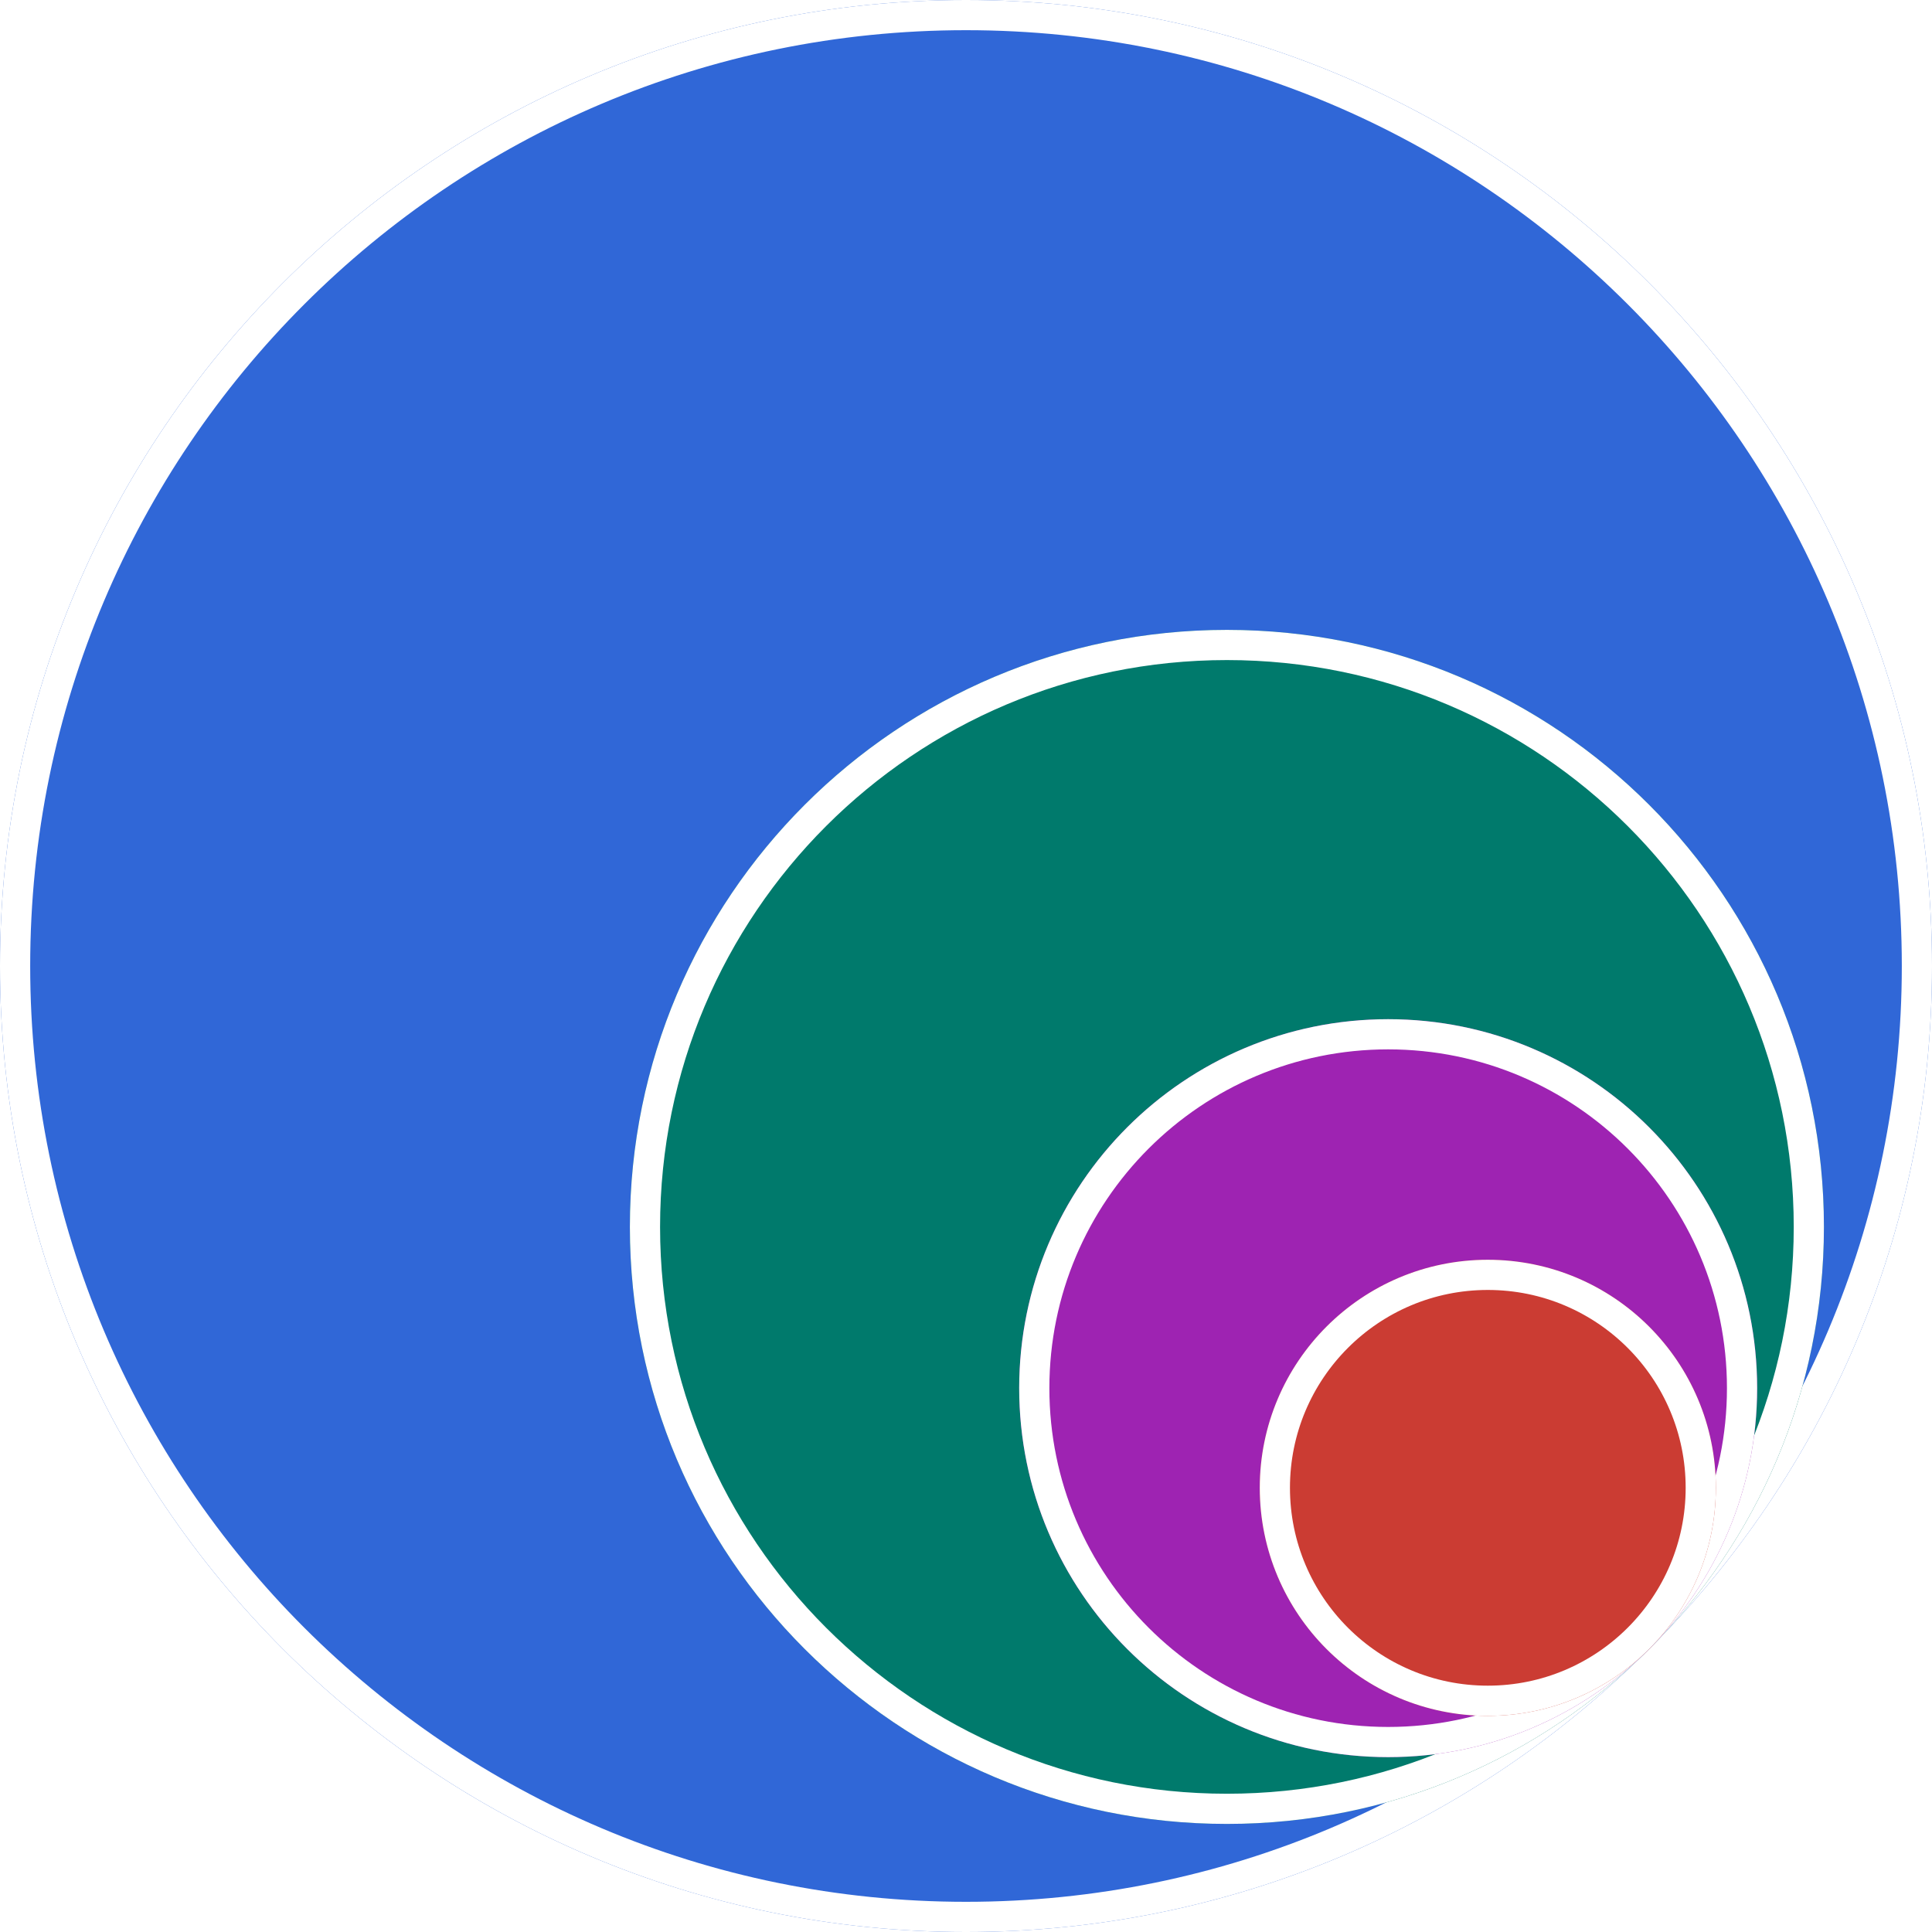
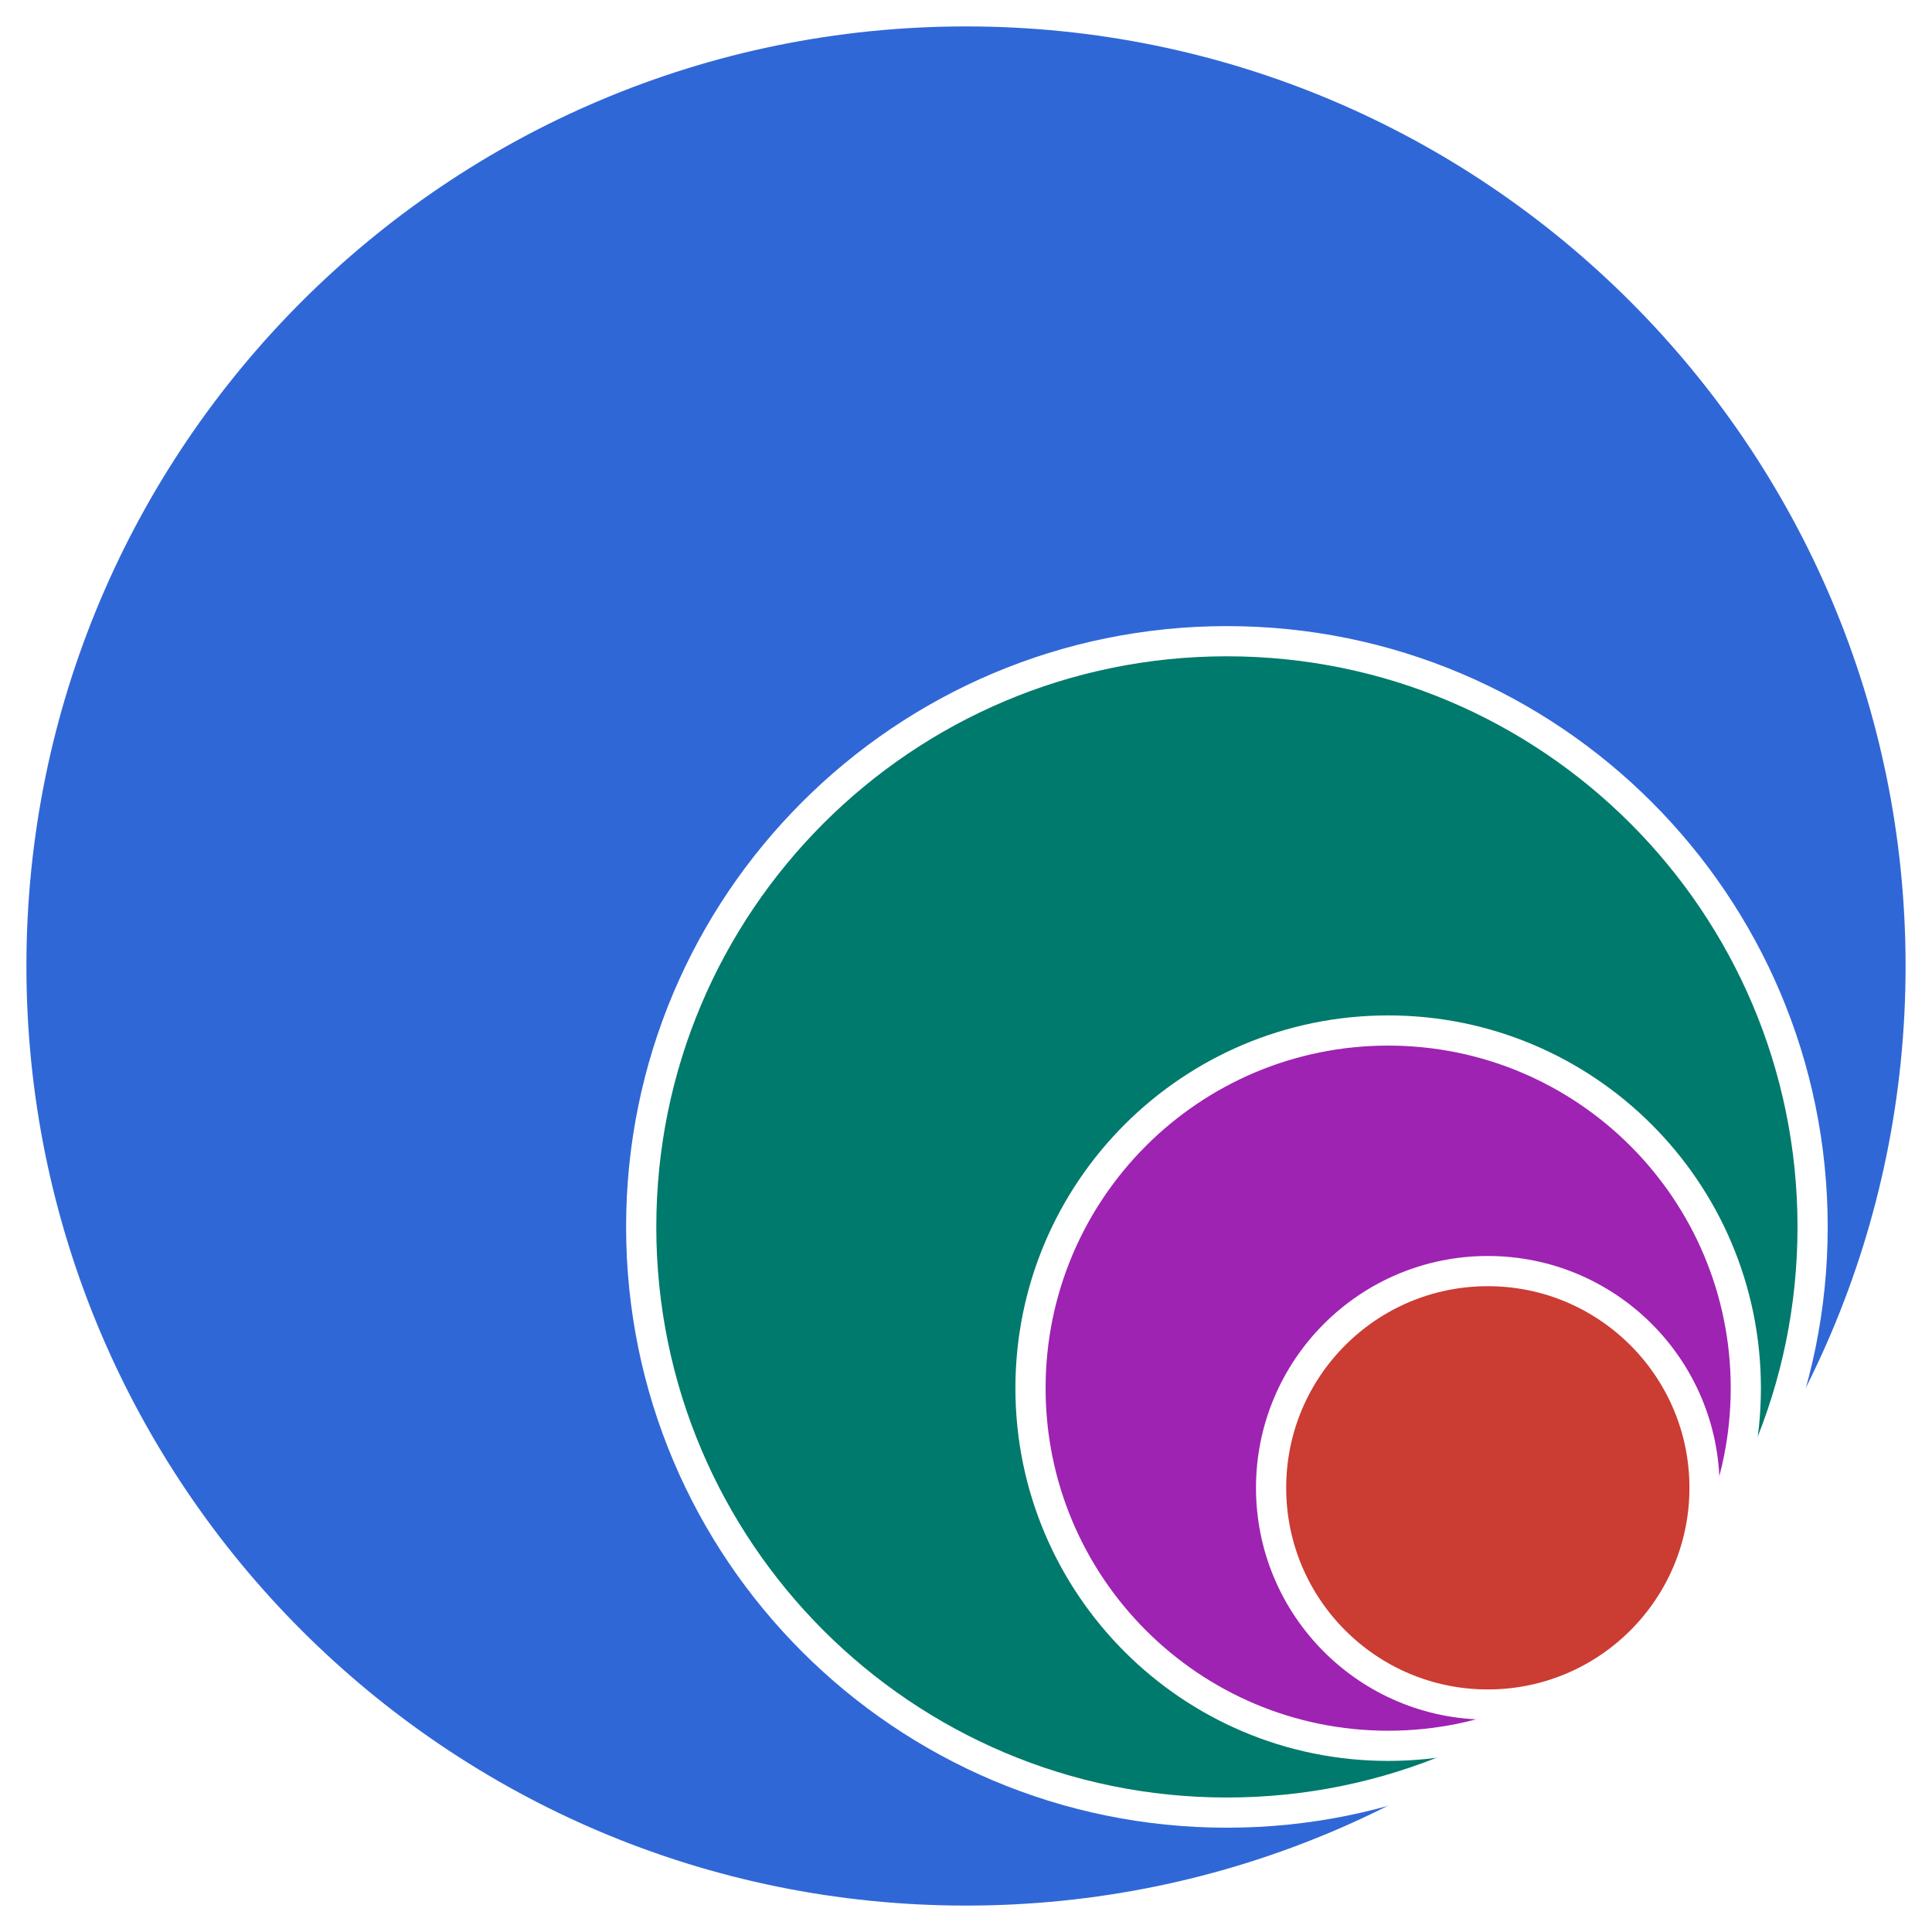
<svg xmlns="http://www.w3.org/2000/svg" width="512" height="512" viewBox="0 0 512 512">
  <path fill-rule="nonzero" fill="rgb(18.824%, 40.392%, 84.314%)" fill-opacity="1" d="M 512 256 C 512 397.387 397.387 512 256 512 C 114.613 512 0 397.387 0 256 C 0 114.613 114.613 0 256 0 C 397.387 0 512 114.613 512 256 Z M 512 256 " />
-   <path fill="none" stroke-width="8" stroke-linecap="butt" stroke-linejoin="miter" stroke="rgb(100%, 100%, 100%)" stroke-opacity="1" stroke-miterlimit="10" d="M 508 256 C 508 395.176 395.176 508 256 508 C 116.824 508 4 395.176 4 256 C 4 116.824 116.824 4 256 4 C 395.176 4 508 116.824 508 256 Z M 508 256 " />
+   <path fill="none" stroke-width="8" stroke-linecap="butt" stroke-linejoin="miter" stroke="rgb(100%, 100%, 100%)" stroke-opacity="1" stroke-miterlimit="10" d="M 509 256 C 509 395.727 395.727 509 256 509 C 116.273 509 3 395.727 3 256 C 3 116.273 116.273 3 256 3 C 395.727 3 509 116.273 509 256 Z M 509 256 " />
  <path fill-rule="nonzero" fill="rgb(0%, 47.843%, 42.353%)" fill-opacity="1" d="M 483.359 325.145 C 483.359 412.523 412.523 483.359 325.145 483.359 C 237.762 483.359 166.926 412.523 166.926 325.145 C 166.926 237.762 237.762 166.926 325.145 166.926 C 412.523 166.926 483.359 237.762 483.359 325.145 Z M 483.359 325.145 " />
-   <path fill="none" stroke-width="8" stroke-linecap="butt" stroke-linejoin="miter" stroke="rgb(100%, 100%, 100%)" stroke-opacity="1" stroke-miterlimit="10" d="M 479.359 325.145 C 479.359 410.316 410.316 479.359 325.145 479.359 C 239.973 479.359 170.926 410.316 170.926 325.145 C 170.926 239.973 239.973 170.926 325.145 170.926 C 410.316 170.926 479.359 239.973 479.359 325.145 Z M 479.359 325.145 " />
+   <path fill="none" stroke-width="8" stroke-linecap="butt" stroke-linejoin="miter" stroke="rgb(100%, 100%, 100%)" stroke-opacity="1" stroke-miterlimit="10" d="M 480.359 325.145 C 480.359 410.867 410.867 480.359 325.145 480.359 C 239.418 480.359 169.926 410.867 169.926 325.145 C 169.926 239.418 239.418 169.926 325.145 169.926 C 410.867 169.926 480.359 239.418 480.359 325.145 Z M 480.359 325.145 " />
  <path fill-rule="nonzero" fill="rgb(61.961%, 13.725%, 69.804%)" fill-opacity="1" d="M 465.66 367.875 C 465.66 421.879 421.879 465.66 367.875 465.66 C 313.871 465.66 270.094 421.879 270.094 367.875 C 270.094 313.871 313.871 270.094 367.875 270.094 C 421.879 270.094 465.66 313.871 465.66 367.875 Z M 465.66 367.875 " />
-   <path fill="none" stroke-width="8" stroke-linecap="butt" stroke-linejoin="miter" stroke="rgb(100%, 100%, 100%)" stroke-opacity="1" stroke-miterlimit="10" d="M 461.66 367.875 C 461.66 419.672 419.672 461.66 367.875 461.66 C 316.082 461.66 274.094 419.672 274.094 367.875 C 274.094 316.082 316.082 274.094 367.875 274.094 C 419.672 274.094 461.66 316.082 461.66 367.875 Z M 461.66 367.875 " />
+   <path fill="none" stroke-width="8" stroke-linecap="butt" stroke-linejoin="miter" stroke="rgb(100%, 100%, 100%)" stroke-opacity="1" stroke-miterlimit="10" d="M 462.66 367.875 C 462.66 420.223 420.223 462.66 367.875 462.66 C 315.527 462.66 273.094 420.223 273.094 367.875 C 273.094 315.527 315.527 273.094 367.875 273.094 C 420.223 273.094 462.66 315.527 462.66 367.875 Z M 462.66 367.875 " />
  <path fill-rule="nonzero" fill="rgb(79.6%, 23.5%, 20%)" fill-opacity="1" d="M 454.719 394.285 C 454.719 427.664 427.664 454.719 394.285 454.719 C 360.91 454.719 333.852 427.664 333.852 394.285 C 333.852 360.91 360.91 333.852 394.285 333.852 C 427.664 333.852 454.719 360.91 454.719 394.285 Z M 454.719 394.285 " />
-   <path fill="none" stroke-width="8" stroke-linecap="butt" stroke-linejoin="miter" stroke="rgb(100%, 100%, 100%)" stroke-opacity="1" stroke-miterlimit="10" d="M 450.719 394.285 C 450.719 425.453 425.453 450.719 394.285 450.719 C 363.121 450.719 337.852 425.453 337.852 394.285 C 337.852 363.121 363.121 337.852 394.285 337.852 C 425.453 337.852 450.719 363.121 450.719 394.285 Z M 450.719 394.285 " />
+   <path fill="none" stroke-width="8" stroke-linecap="butt" stroke-linejoin="miter" stroke="rgb(100%, 100%, 100%)" stroke-opacity="1" stroke-miterlimit="10" d="M 451.719 394.285 C 451.719 426.008 426.008 451.719 394.285 451.719 C 362.566 451.719 336.852 426.008 336.852 394.285 C 336.852 362.566 362.566 336.852 394.285 336.852 C 426.008 336.852 451.719 362.566 451.719 394.285 Z M 451.719 394.285 " />
</svg>
